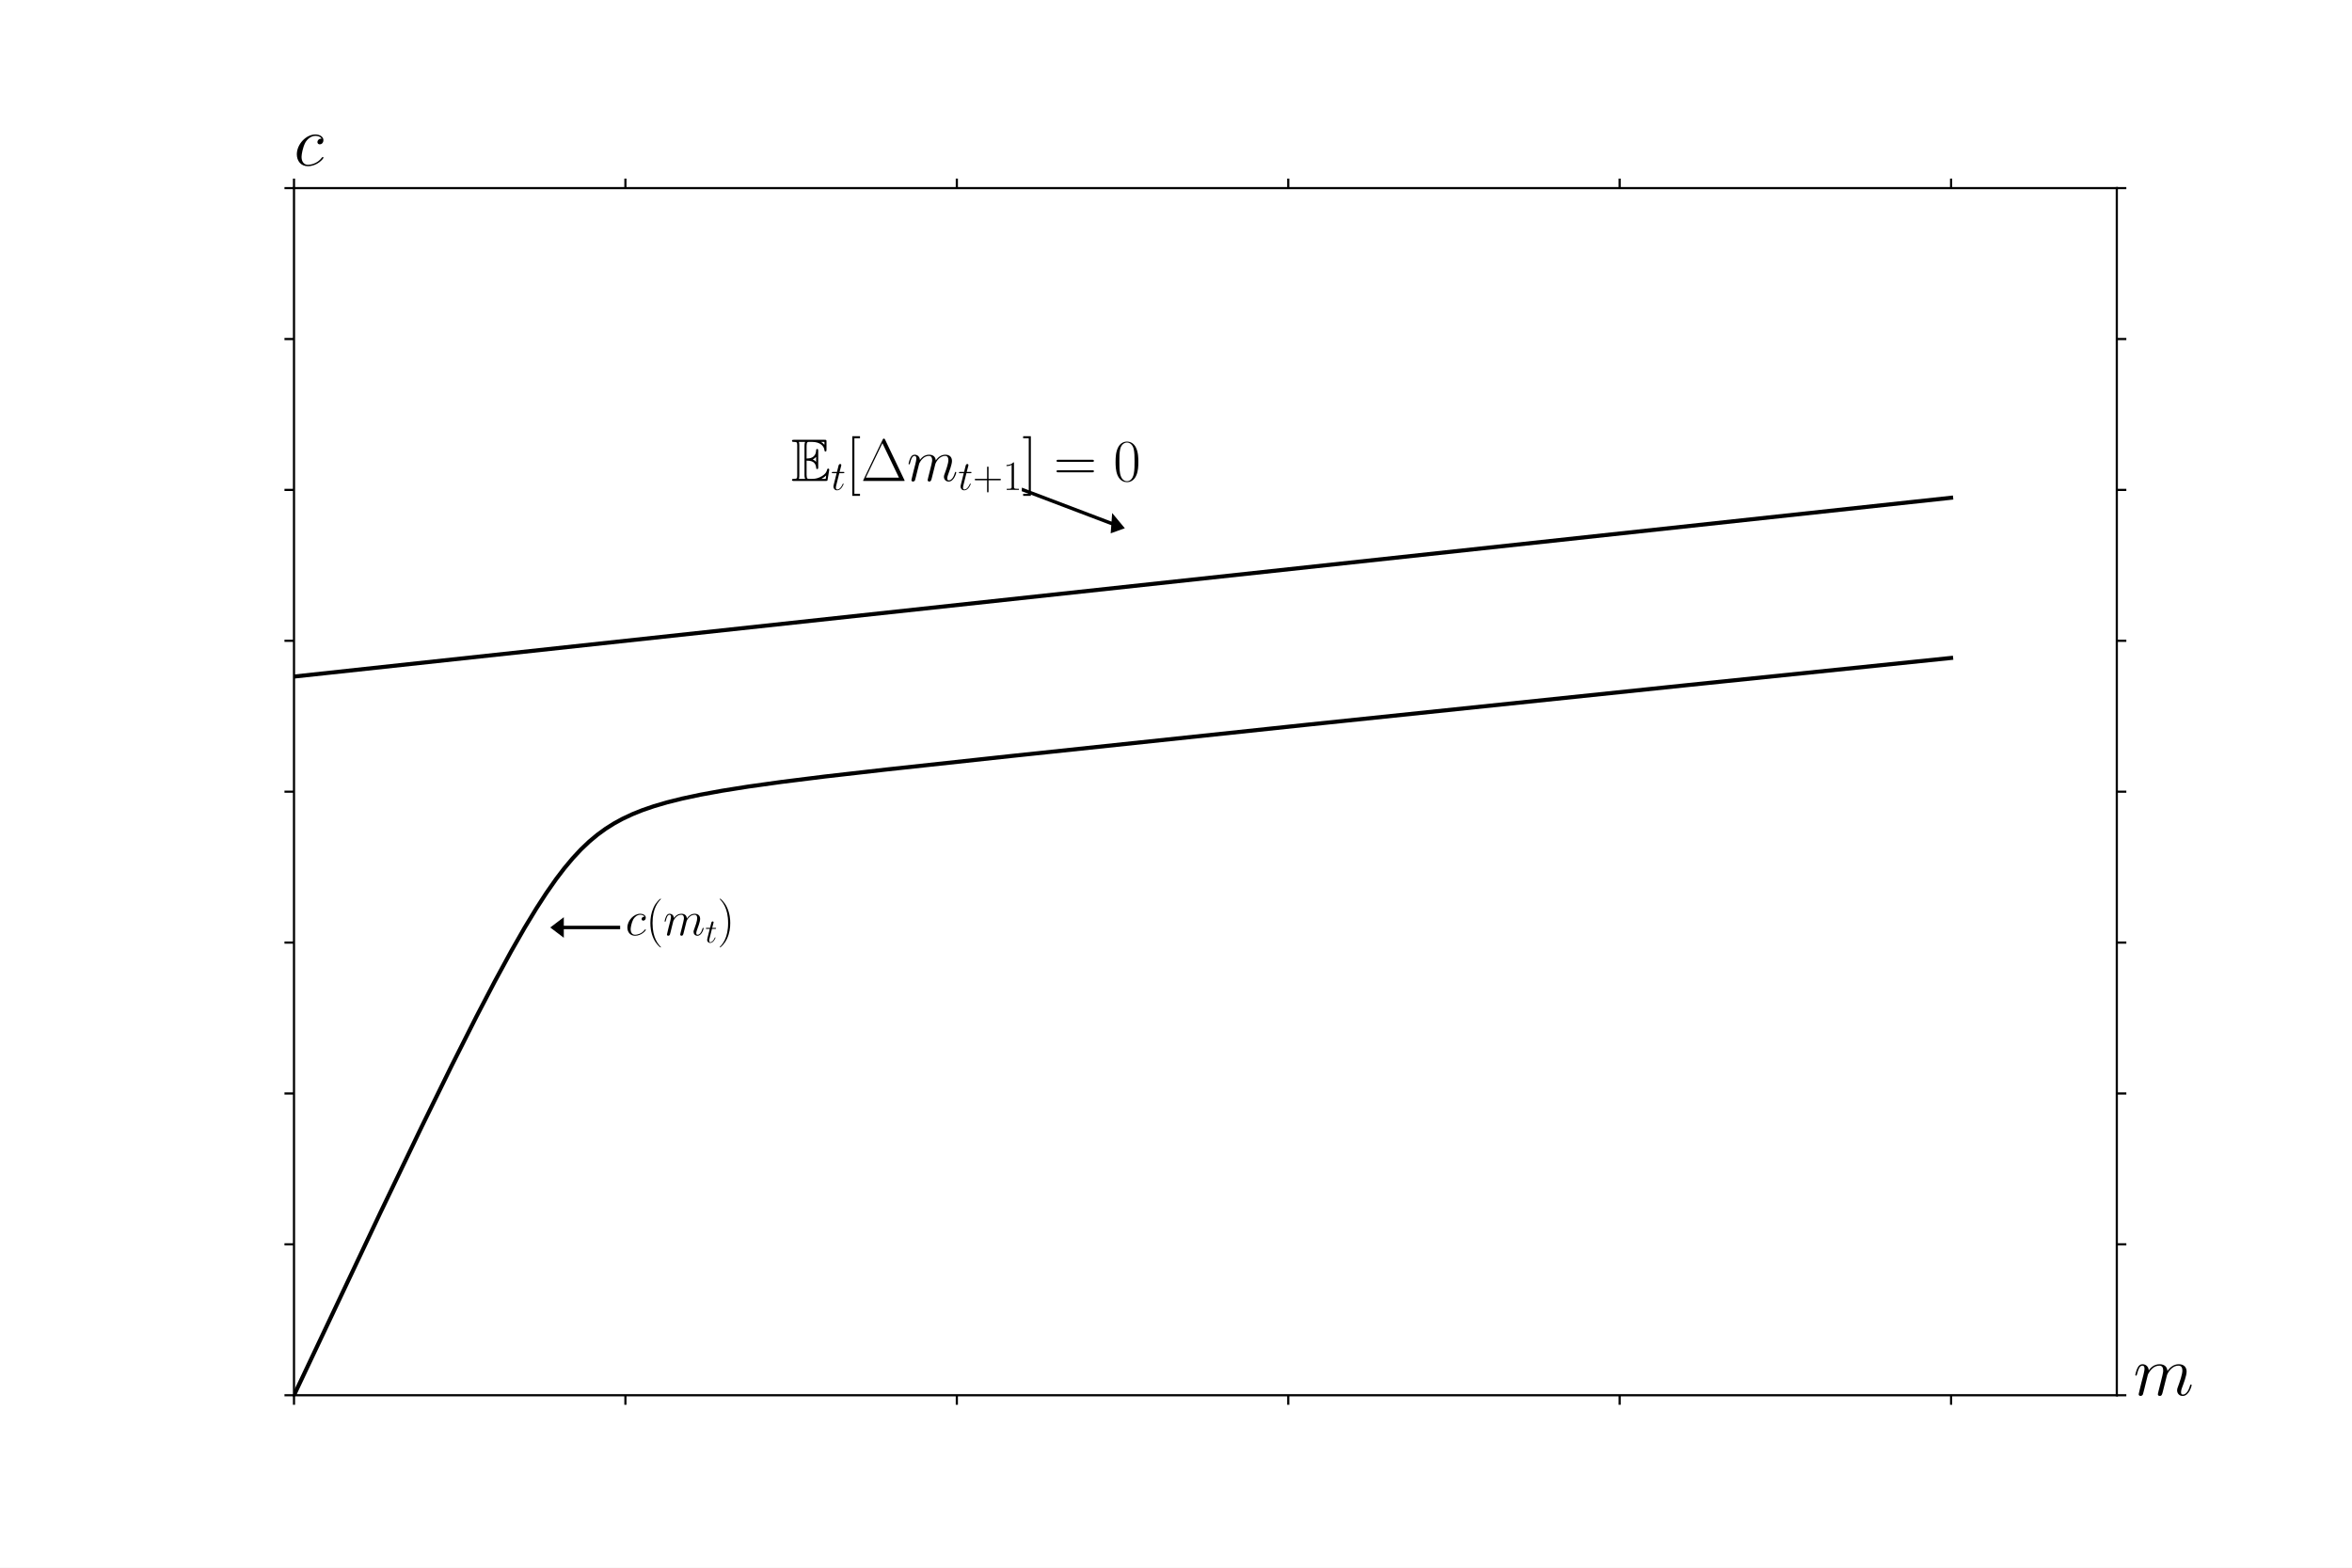
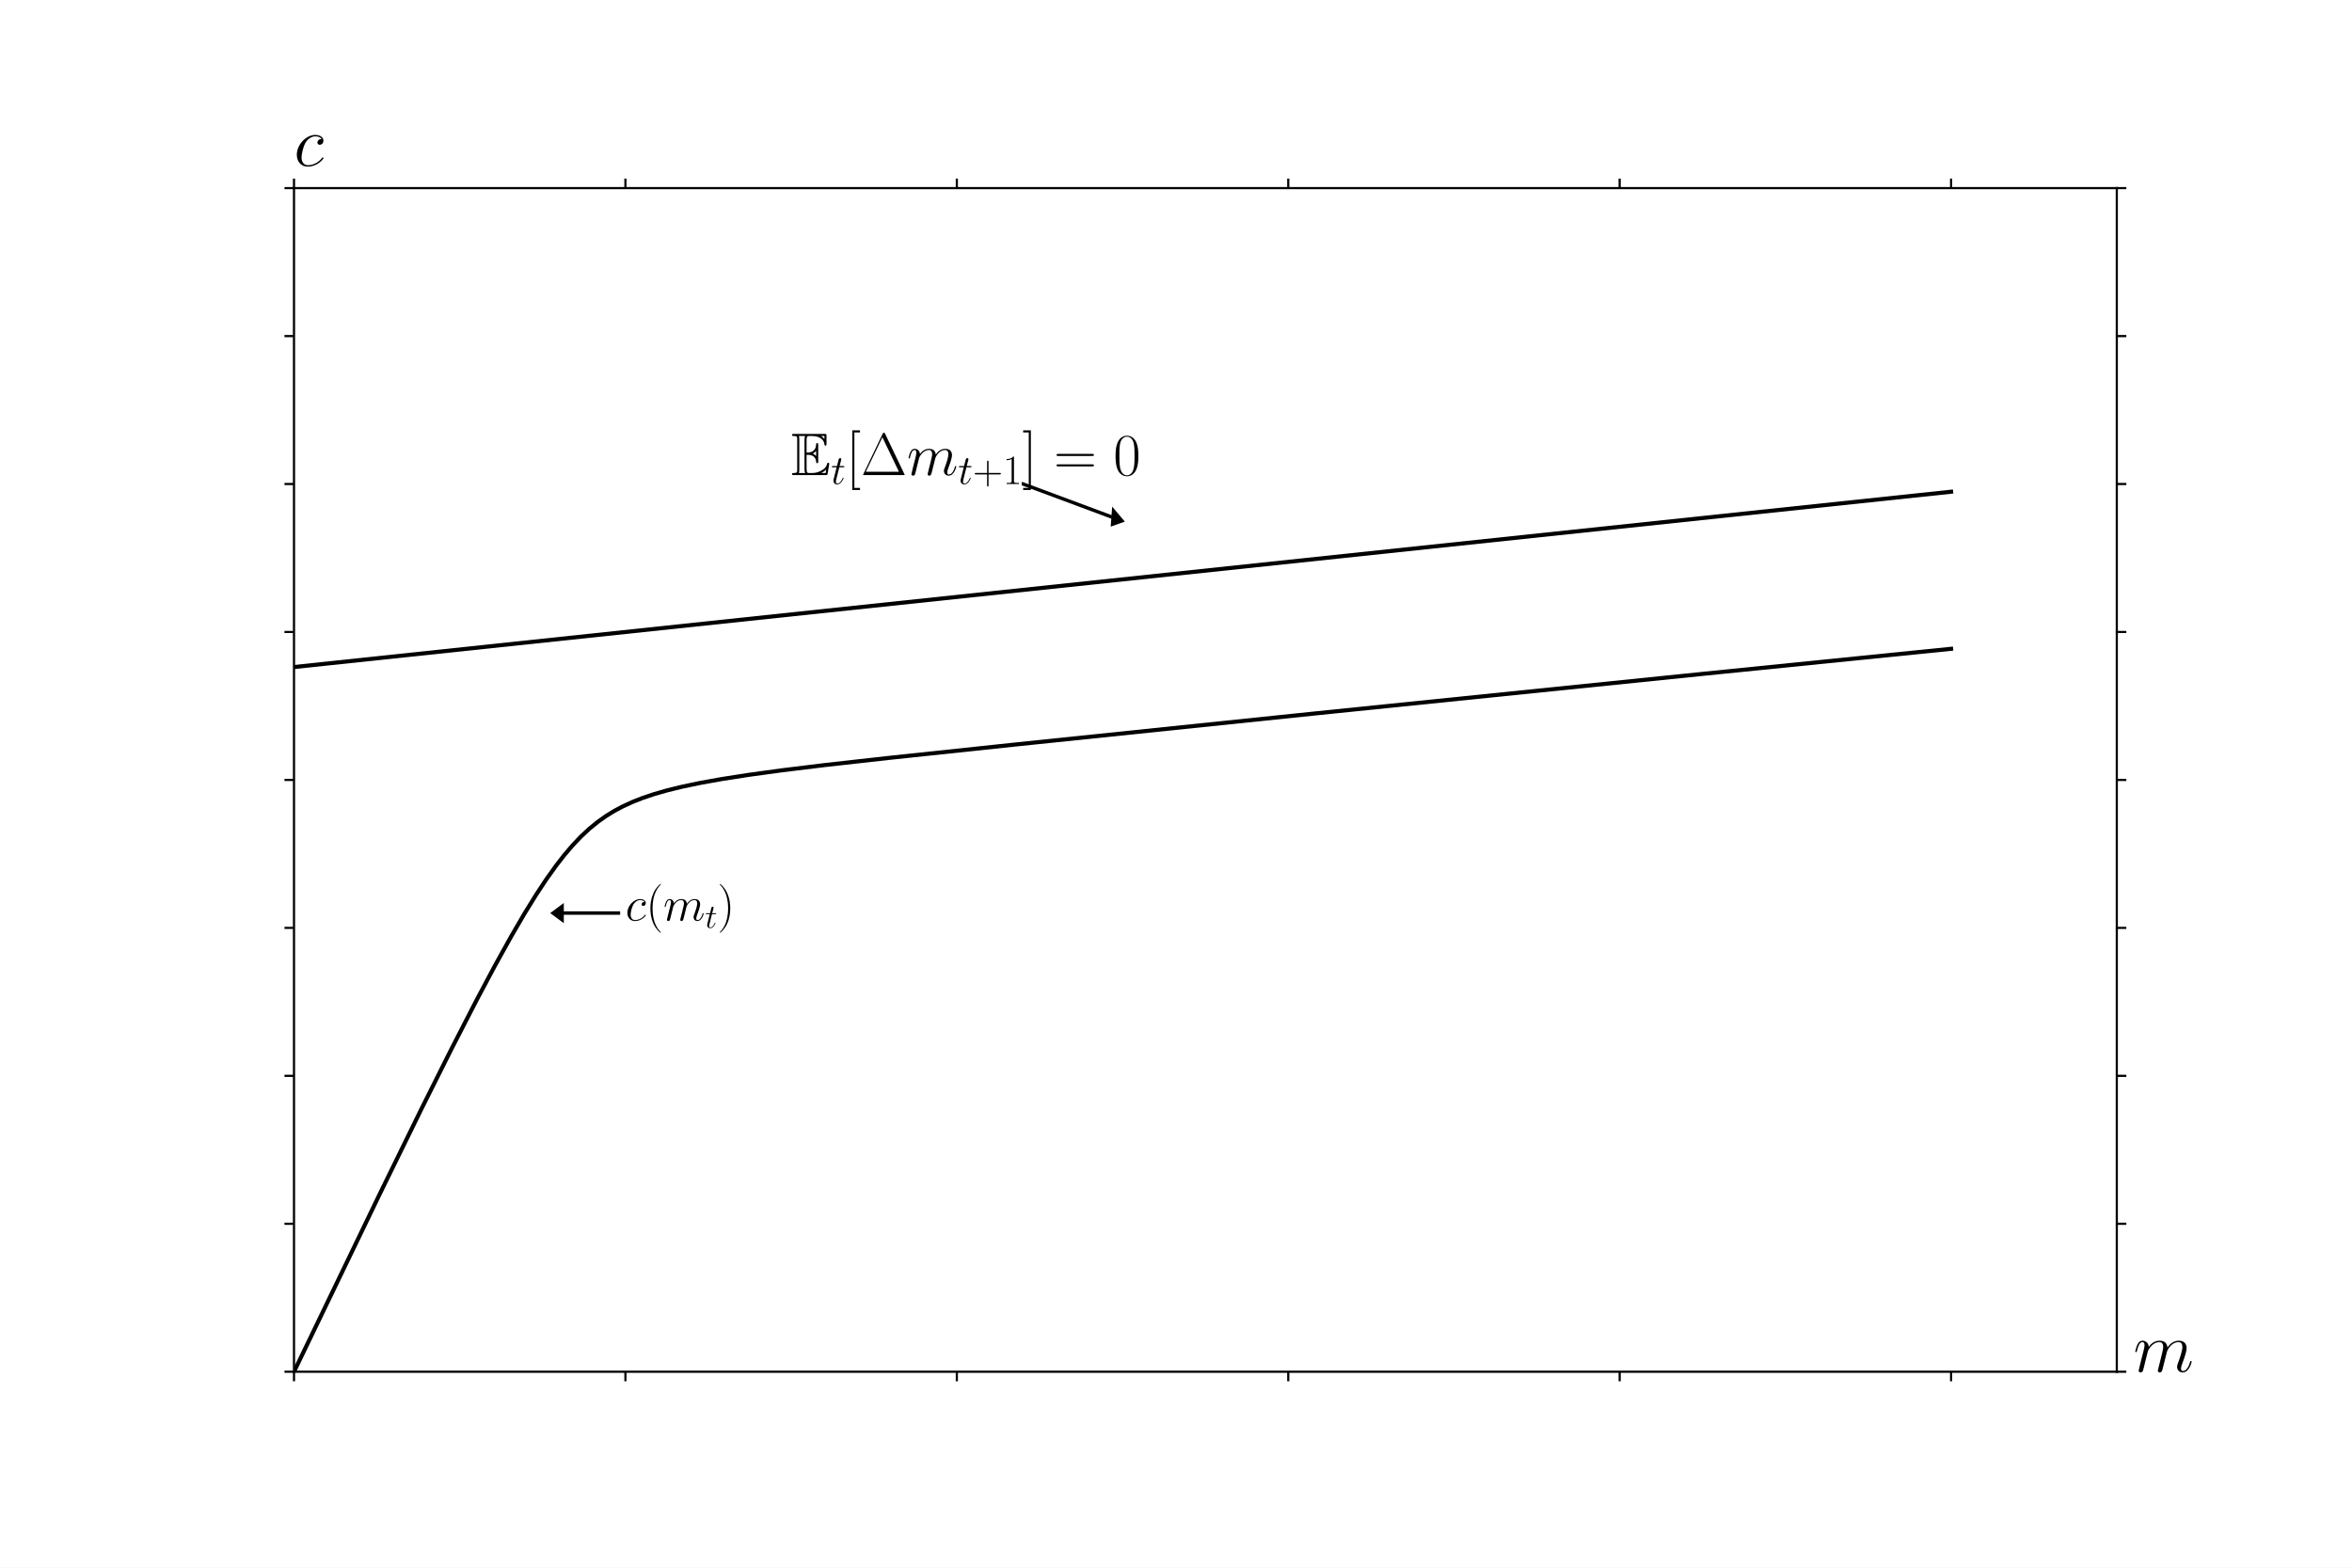
<svg xmlns="http://www.w3.org/2000/svg" xmlns:xlink="http://www.w3.org/1999/xlink" height="576pt" version="1.1" viewBox="0 0 864 576" width="864pt">
  <defs>
    <style type="text/css">
- *{stroke-linecap:butt;stroke-linejoin:round;}
+ *{stroke-linecap:butt;stroke-linejoin:round;white-space:pre;}
  </style>
  </defs>
  <g id="figure_1">
    <g id="patch_1">
      <path d="M 0 576  L 864 576  L 864 0  L 0 0  z " style="fill:#ffffff;" />
    </g>
    <g id="axes_1">
      <g id="patch_2">
-         <path d="M 108 512.64  L 777.6 512.64  L 777.6 69.12  L 108 69.12  z " style="fill:#ffffff;" />
+         <path d="M 108 504  L 777.6 504  L 777.6 69.12  L 108 69.12  z " style="fill:#ffffff;" />
      </g>
      <g id="patch_3">
-         <path clip-path="url(#p7b279096f3)" d="M 202.961 340.776  L 206.614 338.004  L 206.614 340.637  L 227.311 340.637  L 227.311 340.915  L 206.614 340.915  L 206.614 343.548  z " style="stroke:#000000;stroke-linejoin:miter;" />
+         <path clip-path="url(#p9ac363e5c9)" d="M 202.961 335.484  L 206.614 332.766  L 206.614 335.348  L 227.311 335.348  L 227.311 335.62  L 206.614 335.62  L 206.614 338.202  z " style="stroke:#000000;stroke-linejoin:miter;" />
      </g>
      <g id="patch_4">
-         <path clip-path="url(#p7b279096f3)" d="M 412.364 193.86  L 408.561 195.227  L 408.751 192.63  L 375.83 180.137  L 375.85 179.863  L 408.771 192.356  L 408.961 189.759  z " style="stroke:#000000;stroke-linejoin:miter;" />
+         <path clip-path="url(#p9ac363e5c9)" d="M 412.364 191.43  L 408.561 192.771  L 408.751 190.224  L 375.83 177.974  L 375.85 177.706  L 408.771 189.955  L 408.961 187.408  z " style="stroke:#000000;stroke-linejoin:miter;" />
      </g>
      <g id="matplotlib.axis_1">
        <g id="xtick_1">
          <g id="line2d_1">
            <defs>
-               <path d="M 0 0  L 0 3.5  " id="md94f2f0260" style="stroke:#000000;stroke-width:0.8;" />
-             </defs>
-             <g>
-               <use style="stroke:#000000;stroke-width:0.8;" x="108" xlink:href="#md94f2f0260" y="512.64" />
+               <path d="M 0 0  L 0 3.5  " id="m04e208c92f" style="stroke:#000000;stroke-width:0.8;" />
+             </defs>
+             <g>
+               <use style="stroke:#000000;stroke-width:0.8;" x="108" xlink:href="#m04e208c92f" y="504" />
            </g>
          </g>
          <g id="line2d_2">
            <defs>
-               <path d="M 0 0  L 0 -3.5  " id="mb1a049b00c" style="stroke:#000000;stroke-width:0.8;" />
-             </defs>
-             <g>
-               <use style="stroke:#000000;stroke-width:0.8;" x="108" xlink:href="#mb1a049b00c" y="69.12" />
+               <path d="M 0 0  L 0 -3.5  " id="madddd7779d" style="stroke:#000000;stroke-width:0.8;" />
+             </defs>
+             <g>
+               <use style="stroke:#000000;stroke-width:0.8;" x="108" xlink:href="#madddd7779d" y="69.12" />
            </g>
          </g>
        </g>
        <g id="xtick_2">
          <g id="line2d_3">
            <g>
-               <use style="stroke:#000000;stroke-width:0.8;" x="229.745" xlink:href="#md94f2f0260" y="512.64" />
+               <use style="stroke:#000000;stroke-width:0.8;" x="229.745" xlink:href="#m04e208c92f" y="504" />
            </g>
          </g>
          <g id="line2d_4">
            <g>
-               <use style="stroke:#000000;stroke-width:0.8;" x="229.745" xlink:href="#mb1a049b00c" y="69.12" />
+               <use style="stroke:#000000;stroke-width:0.8;" x="229.745" xlink:href="#madddd7779d" y="69.12" />
            </g>
          </g>
        </g>
        <g id="xtick_3">
          <g id="line2d_5">
            <g>
-               <use style="stroke:#000000;stroke-width:0.8;" x="351.491" xlink:href="#md94f2f0260" y="512.64" />
+               <use style="stroke:#000000;stroke-width:0.8;" x="351.491" xlink:href="#m04e208c92f" y="504" />
            </g>
          </g>
          <g id="line2d_6">
            <g>
-               <use style="stroke:#000000;stroke-width:0.8;" x="351.491" xlink:href="#mb1a049b00c" y="69.12" />
+               <use style="stroke:#000000;stroke-width:0.8;" x="351.491" xlink:href="#madddd7779d" y="69.12" />
            </g>
          </g>
        </g>
        <g id="xtick_4">
          <g id="line2d_7">
            <g>
-               <use style="stroke:#000000;stroke-width:0.8;" x="473.236" xlink:href="#md94f2f0260" y="512.64" />
+               <use style="stroke:#000000;stroke-width:0.8;" x="473.236" xlink:href="#m04e208c92f" y="504" />
            </g>
          </g>
          <g id="line2d_8">
            <g>
-               <use style="stroke:#000000;stroke-width:0.8;" x="473.236" xlink:href="#mb1a049b00c" y="69.12" />
+               <use style="stroke:#000000;stroke-width:0.8;" x="473.236" xlink:href="#madddd7779d" y="69.12" />
            </g>
          </g>
        </g>
        <g id="xtick_5">
          <g id="line2d_9">
            <g>
-               <use style="stroke:#000000;stroke-width:0.8;" x="594.982" xlink:href="#md94f2f0260" y="512.64" />
+               <use style="stroke:#000000;stroke-width:0.8;" x="594.982" xlink:href="#m04e208c92f" y="504" />
            </g>
          </g>
          <g id="line2d_10">
            <g>
-               <use style="stroke:#000000;stroke-width:0.8;" x="594.982" xlink:href="#mb1a049b00c" y="69.12" />
+               <use style="stroke:#000000;stroke-width:0.8;" x="594.982" xlink:href="#madddd7779d" y="69.12" />
            </g>
          </g>
        </g>
        <g id="xtick_6">
          <g id="line2d_11">
            <g>
-               <use style="stroke:#000000;stroke-width:0.8;" x="716.727" xlink:href="#md94f2f0260" y="512.64" />
+               <use style="stroke:#000000;stroke-width:0.8;" x="716.727" xlink:href="#m04e208c92f" y="504" />
            </g>
          </g>
          <g id="line2d_12">
            <g>
-               <use style="stroke:#000000;stroke-width:0.8;" x="716.727" xlink:href="#mb1a049b00c" y="69.12" />
+               <use style="stroke:#000000;stroke-width:0.8;" x="716.727" xlink:href="#madddd7779d" y="69.12" />
            </g>
          </g>
        </g>
      </g>
      <g id="matplotlib.axis_2">
        <g id="ytick_1">
          <g id="line2d_13">
            <defs>
-               <path d="M 0 0  L -3.5 0  " id="m4f0e0124d3" style="stroke:#000000;stroke-width:0.8;" />
-             </defs>
-             <g>
-               <use style="stroke:#000000;stroke-width:0.8;" x="108" xlink:href="#m4f0e0124d3" y="512.64" />
+               <path d="M 0 0  L -3.5 0  " id="m7be8d9eb5a" style="stroke:#000000;stroke-width:0.8;" />
+             </defs>
+             <g>
+               <use style="stroke:#000000;stroke-width:0.8;" x="108" xlink:href="#m7be8d9eb5a" y="504" />
            </g>
          </g>
          <g id="line2d_14">
            <defs>
-               <path d="M 0 0  L 3.5 0  " id="m90c4220dc8" style="stroke:#000000;stroke-width:0.8;" />
-             </defs>
-             <g>
-               <use style="stroke:#000000;stroke-width:0.8;" x="777.6" xlink:href="#m90c4220dc8" y="512.64" />
+               <path d="M 0 0  L 3.5 0  " id="mae899d7ee2" style="stroke:#000000;stroke-width:0.8;" />
+             </defs>
+             <g>
+               <use style="stroke:#000000;stroke-width:0.8;" x="777.6" xlink:href="#mae899d7ee2" y="504" />
            </g>
          </g>
        </g>
        <g id="ytick_2">
          <g id="line2d_15">
            <g>
-               <use style="stroke:#000000;stroke-width:0.8;" x="108" xlink:href="#m4f0e0124d3" y="457.2" />
+               <use style="stroke:#000000;stroke-width:0.8;" x="108" xlink:href="#m7be8d9eb5a" y="449.64" />
            </g>
          </g>
          <g id="line2d_16">
            <g>
-               <use style="stroke:#000000;stroke-width:0.8;" x="777.6" xlink:href="#m90c4220dc8" y="457.2" />
+               <use style="stroke:#000000;stroke-width:0.8;" x="777.6" xlink:href="#mae899d7ee2" y="449.64" />
            </g>
          </g>
        </g>
        <g id="ytick_3">
          <g id="line2d_17">
            <g>
-               <use style="stroke:#000000;stroke-width:0.8;" x="108" xlink:href="#m4f0e0124d3" y="401.76" />
+               <use style="stroke:#000000;stroke-width:0.8;" x="108" xlink:href="#m7be8d9eb5a" y="395.28" />
            </g>
          </g>
          <g id="line2d_18">
            <g>
-               <use style="stroke:#000000;stroke-width:0.8;" x="777.6" xlink:href="#m90c4220dc8" y="401.76" />
+               <use style="stroke:#000000;stroke-width:0.8;" x="777.6" xlink:href="#mae899d7ee2" y="395.28" />
            </g>
          </g>
        </g>
        <g id="ytick_4">
          <g id="line2d_19">
            <g>
-               <use style="stroke:#000000;stroke-width:0.8;" x="108" xlink:href="#m4f0e0124d3" y="346.32" />
+               <use style="stroke:#000000;stroke-width:0.8;" x="108" xlink:href="#m7be8d9eb5a" y="340.92" />
            </g>
          </g>
          <g id="line2d_20">
            <g>
-               <use style="stroke:#000000;stroke-width:0.8;" x="777.6" xlink:href="#m90c4220dc8" y="346.32" />
+               <use style="stroke:#000000;stroke-width:0.8;" x="777.6" xlink:href="#mae899d7ee2" y="340.92" />
            </g>
          </g>
        </g>
        <g id="ytick_5">
          <g id="line2d_21">
            <g>
-               <use style="stroke:#000000;stroke-width:0.8;" x="108" xlink:href="#m4f0e0124d3" y="290.88" />
+               <use style="stroke:#000000;stroke-width:0.8;" x="108" xlink:href="#m7be8d9eb5a" y="286.56" />
            </g>
          </g>
          <g id="line2d_22">
            <g>
-               <use style="stroke:#000000;stroke-width:0.8;" x="777.6" xlink:href="#m90c4220dc8" y="290.88" />
+               <use style="stroke:#000000;stroke-width:0.8;" x="777.6" xlink:href="#mae899d7ee2" y="286.56" />
            </g>
          </g>
        </g>
        <g id="ytick_6">
          <g id="line2d_23">
            <g>
-               <use style="stroke:#000000;stroke-width:0.8;" x="108" xlink:href="#m4f0e0124d3" y="235.44" />
+               <use style="stroke:#000000;stroke-width:0.8;" x="108" xlink:href="#m7be8d9eb5a" y="232.2" />
            </g>
          </g>
          <g id="line2d_24">
            <g>
-               <use style="stroke:#000000;stroke-width:0.8;" x="777.6" xlink:href="#m90c4220dc8" y="235.44" />
+               <use style="stroke:#000000;stroke-width:0.8;" x="777.6" xlink:href="#mae899d7ee2" y="232.2" />
            </g>
          </g>
        </g>
        <g id="ytick_7">
          <g id="line2d_25">
            <g>
-               <use style="stroke:#000000;stroke-width:0.8;" x="108" xlink:href="#m4f0e0124d3" y="180" />
+               <use style="stroke:#000000;stroke-width:0.8;" x="108" xlink:href="#m7be8d9eb5a" y="177.84" />
            </g>
          </g>
          <g id="line2d_26">
            <g>
-               <use style="stroke:#000000;stroke-width:0.8;" x="777.6" xlink:href="#m90c4220dc8" y="180" />
+               <use style="stroke:#000000;stroke-width:0.8;" x="777.6" xlink:href="#mae899d7ee2" y="177.84" />
            </g>
          </g>
        </g>
        <g id="ytick_8">
          <g id="line2d_27">
            <g>
-               <use style="stroke:#000000;stroke-width:0.8;" x="108" xlink:href="#m4f0e0124d3" y="124.56" />
+               <use style="stroke:#000000;stroke-width:0.8;" x="108" xlink:href="#m7be8d9eb5a" y="123.48" />
            </g>
          </g>
          <g id="line2d_28">
            <g>
-               <use style="stroke:#000000;stroke-width:0.8;" x="777.6" xlink:href="#m90c4220dc8" y="124.56" />
+               <use style="stroke:#000000;stroke-width:0.8;" x="777.6" xlink:href="#mae899d7ee2" y="123.48" />
            </g>
          </g>
        </g>
        <g id="ytick_9">
          <g id="line2d_29">
            <g>
-               <use style="stroke:#000000;stroke-width:0.8;" x="108" xlink:href="#m4f0e0124d3" y="69.12" />
+               <use style="stroke:#000000;stroke-width:0.8;" x="108" xlink:href="#m7be8d9eb5a" y="69.12" />
            </g>
          </g>
          <g id="line2d_30">
            <g>
-               <use style="stroke:#000000;stroke-width:0.8;" x="777.6" xlink:href="#m90c4220dc8" y="69.12" />
+               <use style="stroke:#000000;stroke-width:0.8;" x="777.6" xlink:href="#mae899d7ee2" y="69.12" />
            </g>
          </g>
        </g>
      </g>
      <g id="line2d_31">
-         <path clip-path="url(#p7b279096f3)" d="M 108 512.64  L 139.686 445.648  L 154.919 413.946  L 165.887 391.604  L 175.027 373.479  L 181.73 360.64  L 187.823 349.439  L 192.698 340.917  L 196.963 333.88  L 200.619 328.231  L 204.275 323  L 207.322 319.004  L 210.369 315.364  L 213.415 312.096  L 216.462 309.201  L 219.509 306.662  L 222.555 304.452  L 225.602 302.534  L 228.649 300.869  L 232.305 299.151  L 235.961 297.681  L 240.226 296.214  L 245.101 294.787  L 250.585 293.419  L 257.287 291.99  L 265.209 290.54  L 274.958 288.991  L 287.145 287.288  L 302.988 285.31  L 325.533 282.738  L 371.233 277.798  L 479.695 266.326  L 619.843 251.723  L 716.727 241.744  L 716.727 241.744  " style="fill:none;stroke:#000000;stroke-linecap:square;stroke-width:1.5;" />
+         <path clip-path="url(#p9ac363e5c9)" d="M 108 504  L 139.686 438.313  L 154.919 407.228  L 165.887 385.322  L 175.027 367.55  L 181.73 354.961  L 187.823 343.978  L 192.698 335.622  L 196.963 328.723  L 200.619 323.183  L 204.275 318.054  L 207.322 314.136  L 210.369 310.567  L 213.415 307.363  L 216.462 304.524  L 219.509 302.035  L 222.555 299.867  L 225.602 297.987  L 228.649 296.355  L 232.305 294.67  L 235.961 293.229  L 240.226 291.79  L 245.101 290.391  L 250.585 289.05  L 257.287 287.648  L 265.209 286.226  L 274.958 284.708  L 287.145 283.038  L 302.988 281.099  L 326.143 278.511  L 373.061 273.541  L 483.961 262.045  L 625.936 247.548  L 716.727 238.381  L 716.727 238.381  " style="fill:none;stroke:#000000;stroke-linecap:square;stroke-width:1.5;" />
      </g>
      <g id="line2d_32">
-         <path clip-path="url(#p7b279096f3)" d="M 108 248.579  L 716.727 182.883  L 716.727 182.883  " style="fill:none;stroke:#000000;stroke-linecap:square;stroke-width:1.5;" />
+         <path clip-path="url(#p9ac363e5c9)" d="M 108 245.083  L 716.727 180.667  L 716.727 180.667  " style="fill:none;stroke:#000000;stroke-linecap:square;stroke-width:1.5;" />
      </g>
      <g id="patch_5">
-         <path d="M 108 512.64  L 108 69.12  " style="fill:none;stroke:#000000;stroke-linecap:square;stroke-linejoin:miter;stroke-width:0.8;" />
+         <path d="M 108 504  L 108 69.12  " style="fill:none;stroke:#000000;stroke-linecap:square;stroke-linejoin:miter;stroke-width:0.8;" />
      </g>
      <g id="patch_6">
-         <path d="M 777.6 512.64  L 777.6 69.12  " style="fill:none;stroke:#000000;stroke-linecap:square;stroke-linejoin:miter;stroke-width:0.8;" />
+         <path d="M 777.6 504  L 777.6 69.12  " style="fill:none;stroke:#000000;stroke-linecap:square;stroke-linejoin:miter;stroke-width:0.8;" />
      </g>
      <g id="patch_7">
-         <path d="M 108 512.64  L 777.6 512.64  " style="fill:none;stroke:#000000;stroke-linecap:square;stroke-linejoin:miter;stroke-width:0.8;" />
+         <path d="M 108 504  L 777.6 504  " style="fill:none;stroke:#000000;stroke-linecap:square;stroke-linejoin:miter;stroke-width:0.8;" />
      </g>
      <g id="patch_8">
        <path d="M 108 69.12  L 777.6 69.12  " style="fill:none;stroke:#000000;stroke-linecap:square;stroke-linejoin:miter;stroke-width:0.8;" />
      </g>
      <g id="text_1">
        <defs>
          <path d="M 39.094 38  C 37.203 38 36.297 38 34.906 36.797  C 34.297 36.297 33.203 34.797 33.203 33.188  C 33.203 31.188 34.703 29.984 36.594 29.984  C 39 29.984 41.703 31.984 41.703 35.984  C 41.703 40.484 37.094 44 30.203 44  C 17.094 44 4 30.188 4 15.797  C 4 6.969 9.406 -1 19.594 -1  C 33.203 -1 41.797 9.719 41.797 11.031  C 41.797 11.641 41.203 12.141 40.797 12.141  C 40.5 12.141 40.406 12.047 39.5 11.125  C 33.094 2.516 23.594 1 19.797 1  C 12.906 1 10.703 7.078 10.703 12.141  C 10.703 15.688 12.406 25.531 16 32.391  C 18.594 37.094 24 41.984 30.297 41.984  C 31.594 41.984 37.094 41.812 39.094 38  z " id="CMMI12-99" />
        </defs>
-         <g transform="translate(108 60.804)scale(0.26 -0.26)">
+         <g transform="translate(108 60.966)scale(0.26 -0.26)">
          <use transform="scale(0.996264)" xlink:href="#CMMI12-99" />
        </g>
      </g>
      <g id="text_2">
        <defs>
          <path d="M 20.594 29.219  C 20.797 29.828 23.297 34.812 27 38  C 29.594 40.391 33 41.984 36.906 41.984  C 40.906 41.984 42.297 39 42.297 35.016  C 42.297 34.406 42.297 32.422 41.094 27.734  L 38.594 17.453  C 37.797 14.453 35.906 7.078 35.703 5.984  C 35.297 4.484 34.703 1.891 34.703 1.484  C 34.703 0.094 35.797 -1 37.297 -1  C 40.297 -1 40.797 1.297 41.703 4.891  L 47.703 28.719  C 47.906 29.531 53.094 41.984 64.094 41.984  C 68.094 41.984 69.5 39 69.5 35.016  C 69.5 29.422 65.594 18.547 63.406 12.562  C 62.5 10.172 62 8.875 62 7.078  C 62 2.594 65.094 -1 69.906 -1  C 79.203 -1 82.703 13.656 82.703 14.266  C 82.703 14.766 82.297 15.156 81.703 15.156  C 80.797 15.156 80.703 14.859 80.203 13.156  C 77.906 5.188 74.203 1 70.203 1  C 69.203 1 67.594 1.094 67.594 4.281  C 67.594 6.875 68.797 10.078 69.203 11.172  C 71 15.953 75.5 27.734 75.5 33.516  C 75.5 39.5 72 44 64.406 44  C 57.703 44 52.297 40.203 48.297 34.312  C 48 39.703 44.703 44 37.203 44  C 28.297 44 23.594 37.703 21.797 35.203  C 21.5 40.891 17.406 44 13 44  C 10.094 44 7.797 42.594 5.906 38.797  C 4.094 35.203 2.703 29.125 2.703 28.719  C 2.703 28.328 3.094 27.828 3.797 27.828  C 4.594 27.828 4.703 27.922 5.297 30.219  C 6.797 36.109 8.703 41.984 12.703 41.984  C 15 41.984 15.797 40.391 15.797 37.406  C 15.797 35.203 14.797 31.312 14.094 28.234  L 11.297 17.453  C 10.906 15.562 9.797 11.062 9.297 9.266  C 8.594 6.672 7.5 1.984 7.5 1.484  C 7.5 0.094 8.594 -1 10.094 -1  C 11.297 -1 12.703 -0.406 13.5 1.094  C 13.703 1.594 14.594 5.078 15.094 7.078  L 17.297 16.062  z " id="CMMI12-109" />
        </defs>
-         <g transform="translate(783.6873 512.64)scale(0.26 -0.26)">
+         <g transform="translate(783.6873 504)scale(0.26 -0.26)">
          <use transform="scale(0.996264)" xlink:href="#CMMI12-109" />
        </g>
      </g>
      <g id="text_3">
        <defs>
          <path d="M 30.594 -24.406  C 30.594 -24.312 30.594 -24.109 30.297 -23.812  C 25.703 -19.109 13.406 -6.297 13.406 24.938  C 13.406 56.172 25.5 68.875 30.406 73.891  C 30.406 73.984 30.594 74.188 30.594 74.484  C 30.594 74.797 30.297 75 29.906 75  C 28.797 75 20.297 67.578 15.406 56.562  C 10.406 45.453 9 34.656 9 25.047  C 9 17.828 9.703 5.625 15.703 -7.297  C 20.5 -17.703 28.703 -25 29.906 -25  C 30.406 -25 30.594 -24.812 30.594 -24.406  z " id="CMR17-40" />
          <path d="M 20.094 40.094  L 29.297 40.094  C 31.203 40.094 32.203 40.094 32.203 41.891  C 32.203 43 31.594 43 29.594 43  L 20.797 43  L 24.5 57.25  C 24.906 58.625 24.906 58.812 24.906 59.5  C 24.906 61.094 23.594 62 22.297 62  C 21.5 62 19.203 61.688 18.406 58.531  L 14.5 43  L 5.094 43  C 3.094 43 2.203 43 2.203 41.094  C 2.203 40.094 2.906 40.094 4.797 40.094  L 13.703 40.094  L 7.094 13.766  C 6.297 10.266 6 9.266 6 7.969  C 6 3.281 9.297 -1 14.906 -1  C 25 -1 30.406 13.562 30.406 14.266  C 30.406 14.859 30 15.156 29.406 15.156  C 29.203 15.156 28.797 15.156 28.594 14.75  C 28.5 14.656 28.406 14.562 27.703 12.969  C 25.594 7.969 21 1 15.203 1  C 12.203 1 12 3.484 12 5.688  C 12 5.781 12 7.672 12.297 8.875  z " id="CMMI12-116" />
          <path d="M 26.297 24.938  C 26.297 32.141 25.594 44.359 19.594 57.266  C 14.797 67.688 6.594 75 5.406 75  C 5.094 75 4.703 74.891 4.703 74.391  C 4.703 74.188 4.797 74.094 4.906 73.891  C 9.703 68.875 21.906 56.172 21.906 25.047  C 21.906 -6.188 9.797 -18.906 4.906 -23.906  C 4.797 -24.109 4.703 -24.203 4.703 -24.406  C 4.703 -24.906 5.094 -25 5.406 -25  C 6.5 -25 15 -17.609 19.906 -6.594  C 24.906 4.516 26.297 15.328 26.297 24.938  z " id="CMR17-41" />
        </defs>
-         <g transform="translate(229.7455 346.32)scale(0.18 -0.18)">
+         <g transform="translate(229.7455 340.92)scale(0.18 -0.18)">
          <use transform="translate(0 14.94392)scale(0.996264)" xlink:href="#CMMI12-99" />
          <use transform="translate(41.98323 14.94392)scale(0.996264)" xlink:href="#CMR17-40" />
          <use transform="translate(77.264 14.94392)scale(0.996264)" xlink:href="#CMMI12-109" />
          <use transform="translate(162.5912 0)scale(0.697382)" xlink:href="#CMMI12-116" />
          <use transform="translate(187.7477 14.94392)scale(0.996264)" xlink:href="#CMR17-41" />
        </g>
      </g>
      <g id="text_4">
        <defs>
          <path d="M 25.906 34  C 28.406 34 33.203 34 36.703 31.859  C 41.5 28.719 41.906 23.25 41.906 22.641  C 42 21.219 42 19.906 43.703 19.906  C 45.406 19.906 45.406 21.328 45.406 23.156  L 45.406 50.438  C 45.406 52.047 45.406 53.656 43.703 53.656  C 42 53.656 41.906 52.141 41.906 51.344  C 41.297 38.391 31.094 37.688 25.906 37.594  L 25.906 58.766  C 25.906 65.484 27.797 65.484 30.203 65.484  L 35 65.484  C 48.5 65.484 55.203 58.562 55.797 51.641  C 55.906 50.844 56 49.328 57.594 49.328  C 59.297 49.328 59.297 50.938 59.297 52.641  L 59.297 65.688  C 59.297 68.797 59.094 69 56 69  L 4.797 69  C 3 69 1.406 69 1.406 67.188  C 1.406 65.484 3.297 65.484 4.094 65.484  C 9.797 65.484 10.203 64.688 10.203 59.766  L 10.203 9.266  C 10.203 4.5 9.906 3.5 4.594 3.5  C 3.094 3.5 1.406 3.5 1.406 1.797  C 1.406 0 3 0 4.797 0  L 57.797 0  C 59.703 0 60.703 0 61 1.391  C 61.094 1.5 63.906 18.391 63.906 18.891  C 63.906 20.016 63 20.719 62.203 20.719  C 60.797 20.719 60.406 19.406 60.406 19.297  C 59.797 16.672 58.797 12.406 51.5 8.047  C 46.297 4.906 41.203 3.5 35.703 3.5  L 30.203 3.5  C 27.797 3.5 25.906 3.5 25.906 10.281  z M 55.797 65.484  L 55.797 60.672  C 54.094 62.578 52.203 64.188 50.094 65.484  z M 36.297 36.094  C 37.906 36.797 40.094 38.297 41.906 40.406  L 41.906 31.969  C 39.5 34.688 36.406 36 36.297 36  z M 13.703 59.969  C 13.703 61.172 13.703 63.688 12.906 65.484  L 23.5 65.484  C 22.406 63.188 22.406 59.875 22.406 58.969  L 22.406 10.078  C 22.406 6.438 23.094 4.406 23.5 3.5  L 12.906 3.5  C 13.703 5.312 13.703 7.844 13.703 9.062  z M 50.906 3.5  L 50.906 3.594  C 54.094 5.219 56.797 7.344 58.797 9.172  C 58.703 8.766 58 4.297 57.906 3.5  z " id="MSBM10-69" />
          <path d="M 23.5 -25  L 23.5 -21.5  L 14.094 -21.5  L 14.094 71.484  L 23.5 71.484  L 23.5 75  L 10.594 75  L 10.594 -25  z " id="CMR17-91" />
          <path d="M 40.594 69.297  C 39.797 71 39.406 71 38.594 71  C 37.406 71 37.297 70.797 36.594 69.391  L 4.203 1.688  C 4.094 1.5 3.703 0.594 3.703 0.5  C 3.703 0.094 3.797 0 5.594 0  L 71.5 0  C 73.297 0 73.406 0.094 73.406 0.5  C 73.406 0.594 73 1.5 72.906 1.688  z M 36.094 63.375  L 63.797 5.594  L 8.297 5.594  z " id="CMR17-1" />
          <path d="M 37.703 23  L 64.203 23  C 65.594 23 67.297 23 67.297 24.688  C 67.297 26.5 65.703 26.5 64.203 26.5  L 37.703 26.5  L 37.703 52.891  C 37.703 54.297 37.703 56 36 56  C 34.203 56 34.203 54.391 34.203 52.891  L 34.203 26.5  L 7.703 26.5  C 6.297 26.5 4.594 26.5 4.594 24.797  C 4.594 23 6.203 23 7.703 23  L 34.203 23  L 34.203 -3.031  C 34.203 -4.406 34.203 -6.109 35.906 -6.109  C 37.703 -6.109 37.703 -4.516 37.703 -3.031  z " id="CMR17-43" />
          <path d="M 26.594 63.797  C 26.594 65.891 26.5 66 25.094 66  C 21.203 61.359 15.297 59.891 9.703 59.688  C 9.406 59.688 8.906 59.688 8.797 59.5  C 8.703 59.297 8.703 59.094 8.703 57  C 11.797 57 17 57.594 21 59.984  L 21 7.297  C 21 3.797 20.797 2.594 12.203 2.594  L 9.203 2.594  L 9.203 0  C 14 0.094 19 0.188 23.797 0.188  C 28.594 0.188 33.594 0.094 38.406 0  L 38.406 2.594  L 35.406 2.594  C 26.797 2.594 26.594 3.688 26.594 7.297  z " id="CMR17-49" />
          <path d="M 14.297 75  L 1.406 75  L 1.406 71.484  L 10.797 71.484  L 10.797 -21.5  L 1.406 -21.5  L 1.406 -25  L 14.297 -25  z " id="CMR17-93" />
          <path d="M 64.297 32  C 65.797 32 67.297 32 67.297 33.688  C 67.297 35.5 65.594 35.5 63.906 35.5  L 8 35.5  C 6.297 35.5 4.594 35.5 4.594 33.688  C 4.594 32 6.094 32 7.594 32  z M 63.906 14.484  C 65.594 14.484 67.297 14.484 67.297 16.297  C 67.297 18 65.797 18 64.297 18  L 7.594 18  C 6.094 18 4.594 18 4.594 16.297  C 4.594 14.484 6.297 14.484 8 14.484  z " id="CMR17-61" />
          <path d="M 42 31.844  C 42 37.969 41.906 48.422 37.703 56.453  C 34 63.484 28.094 66 22.906 66  C 18.094 66 12 63.781 8.203 56.562  C 4.203 49.016 3.797 39.672 3.797 31.844  C 3.797 26.109 3.906 17.375 7 9.734  C 11.297 -0.609 19 -2 22.906 -2  C 27.5 -2 34.5 -0.109 38.594 9.438  C 41.594 16.375 42 24.5 42 31.844  z M 22.906 -0.406  C 16.5 -0.406 12.703 5.125 11.297 12.75  C 10.203 18.688 10.203 27.328 10.203 32.953  C 10.203 40.688 10.203 47.109 11.5 53.234  C 13.406 61.781 19 64.391 22.906 64.391  C 27 64.391 32.297 61.672 34.203 53.438  C 35.5 47.719 35.594 40.984 35.594 32.953  C 35.594 26.422 35.594 18.375 34.406 12.453  C 32.297 1.5 26.406 -0.406 22.906 -0.406  z " id="CMR17-48" />
        </defs>
-         <g transform="translate(290.6182 180)scale(0.22 -0.22)">
+         <g transform="translate(290.6182 177.84)scale(0.22 -0.22)">
          <use transform="translate(0 14.94392)scale(0.996264)" xlink:href="#MSBM10-69" />
          <use transform="translate(66.41782 0)scale(0.697382)" xlink:href="#CMMI12-116" />
          <use transform="translate(91.57426 14.94392)scale(0.996264)" xlink:href="#CMR17-91" />
          <use transform="translate(116.4453 14.94392)scale(0.996264)" xlink:href="#CMR17-1" />
          <use transform="translate(193.3649 14.94392)scale(0.996264)" xlink:href="#CMMI12-109" />
          <use transform="translate(278.6921 0)scale(0.697382)" xlink:href="#CMMI12-116" />
          <use transform="translate(303.3504 0)scale(0.697382)" xlink:href="#CMR17-43" />
          <use transform="translate(353.5506 0)scale(0.697382)" xlink:href="#CMR17-49" />
          <use transform="translate(386.0319 14.94392)scale(0.996264)" xlink:href="#CMR17-93" />
          <use transform="translate(438.577 14.94392)scale(0.996264)" xlink:href="#CMR17-61" />
          <use transform="translate(537.9658 14.94392)scale(0.996264)" xlink:href="#CMR17-48" />
        </g>
      </g>
    </g>
  </g>
  <defs>
-     <clipPath id="p7b279096f3">
-       <rect height="443.52" width="669.6" x="108" y="69.12" />
+     <clipPath id="p9ac363e5c9">
+       <rect height="434.88" width="669.6" x="108" y="69.12" />
    </clipPath>
  </defs>
</svg>
